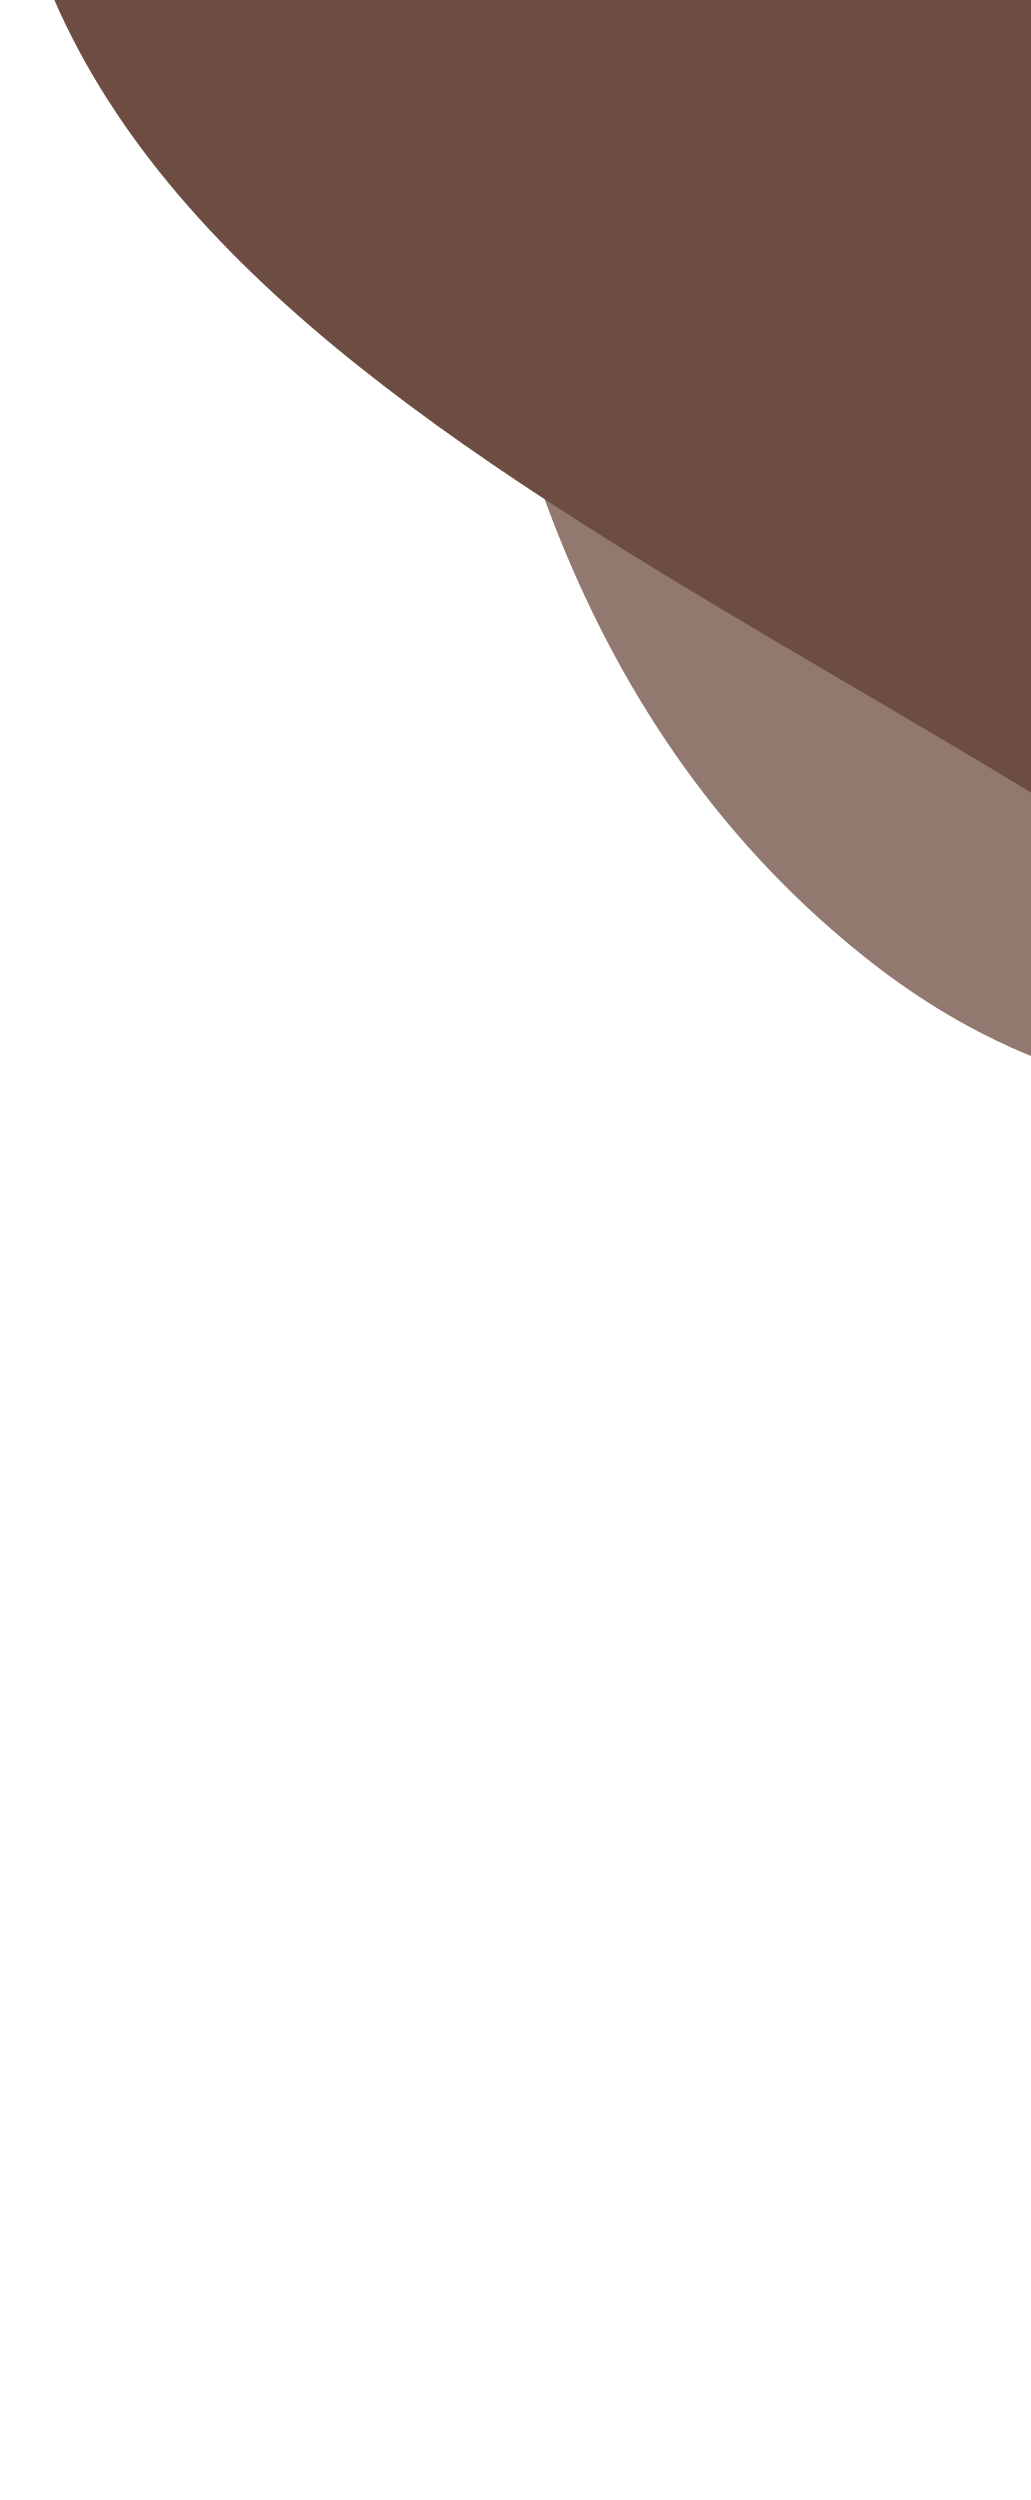
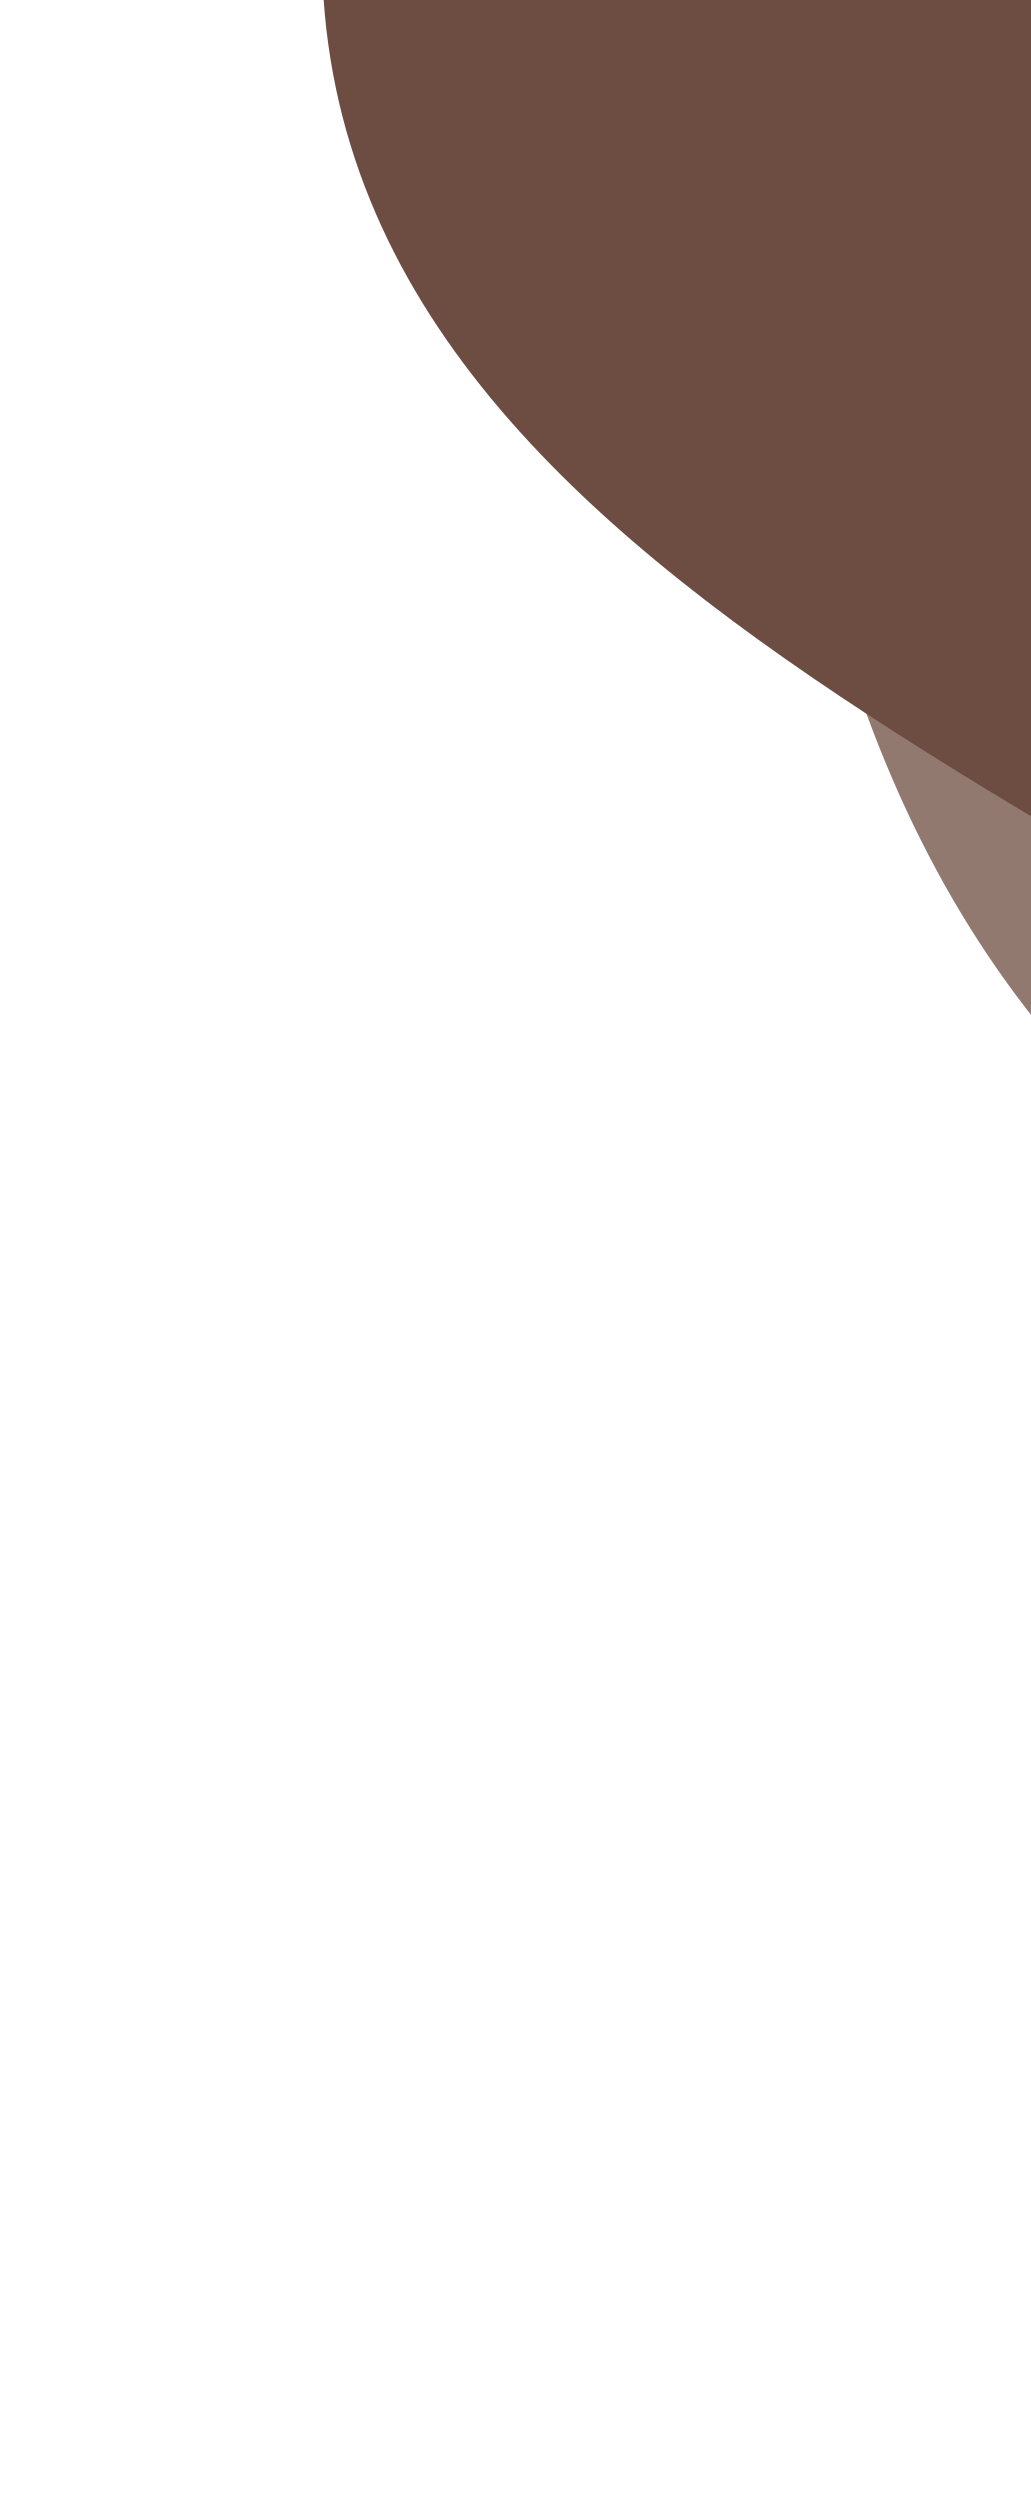
- <svg xmlns="http://www.w3.org/2000/svg" width="96" height="233" viewBox="0 0 96 233" fill="none">
+ <svg xmlns="http://www.w3.org/2000/svg" width="96" height="233" viewBox="-30 -20 96 233" fill="none">
  <path fill-rule="evenodd" clip-rule="evenodd" d="M274.077 60.713C206.617 58.918 135.606 132.179 81.269 89.736C26.741 47.146 40.412 -43.578 49.418 -114.765C57.084 -175.354 82.771 -231.541 126.892 -270.876C167.468 -307.051 221.993 -304.616 274.077 -315.056C348.118 -329.896 427.144 -387.937 489.854 -343.626C555.069 -297.544 559.97 -197.839 557.53 -114.765C555.175 -34.602 542.118 59.837 476.813 100.265C415.122 138.457 345.486 62.614 274.077 60.713Z" fill="#6D4C41" fill-opacity="0.75" />
  <path fill-rule="evenodd" clip-rule="evenodd" d="M340.217 -427.711C408.42 -421.626 413.674 -313.961 467.876 -272.118C514.749 -235.932 596.646 -255.046 628.522 -205.142C660.05 -155.782 622.547 -91.713 620.498 -33.179C618.138 34.265 656.076 111.14 615.566 165.114C575.331 218.721 493.845 214.114 427.538 223.911C369.268 232.522 308.903 241.034 254.494 218.468C202.617 196.952 176.993 141.939 136.376 103.152C90.403 59.251 0.075 39.006 4.8873e-05 -24.561C-0.079 -91.507 96.757 -112.517 136.056 -166.715C164.655 -206.157 167.01 -257.911 197.028 -296.285C237.77 -348.369 274.352 -433.588 340.217 -427.711Z" fill="#6D4C41" />
</svg>
